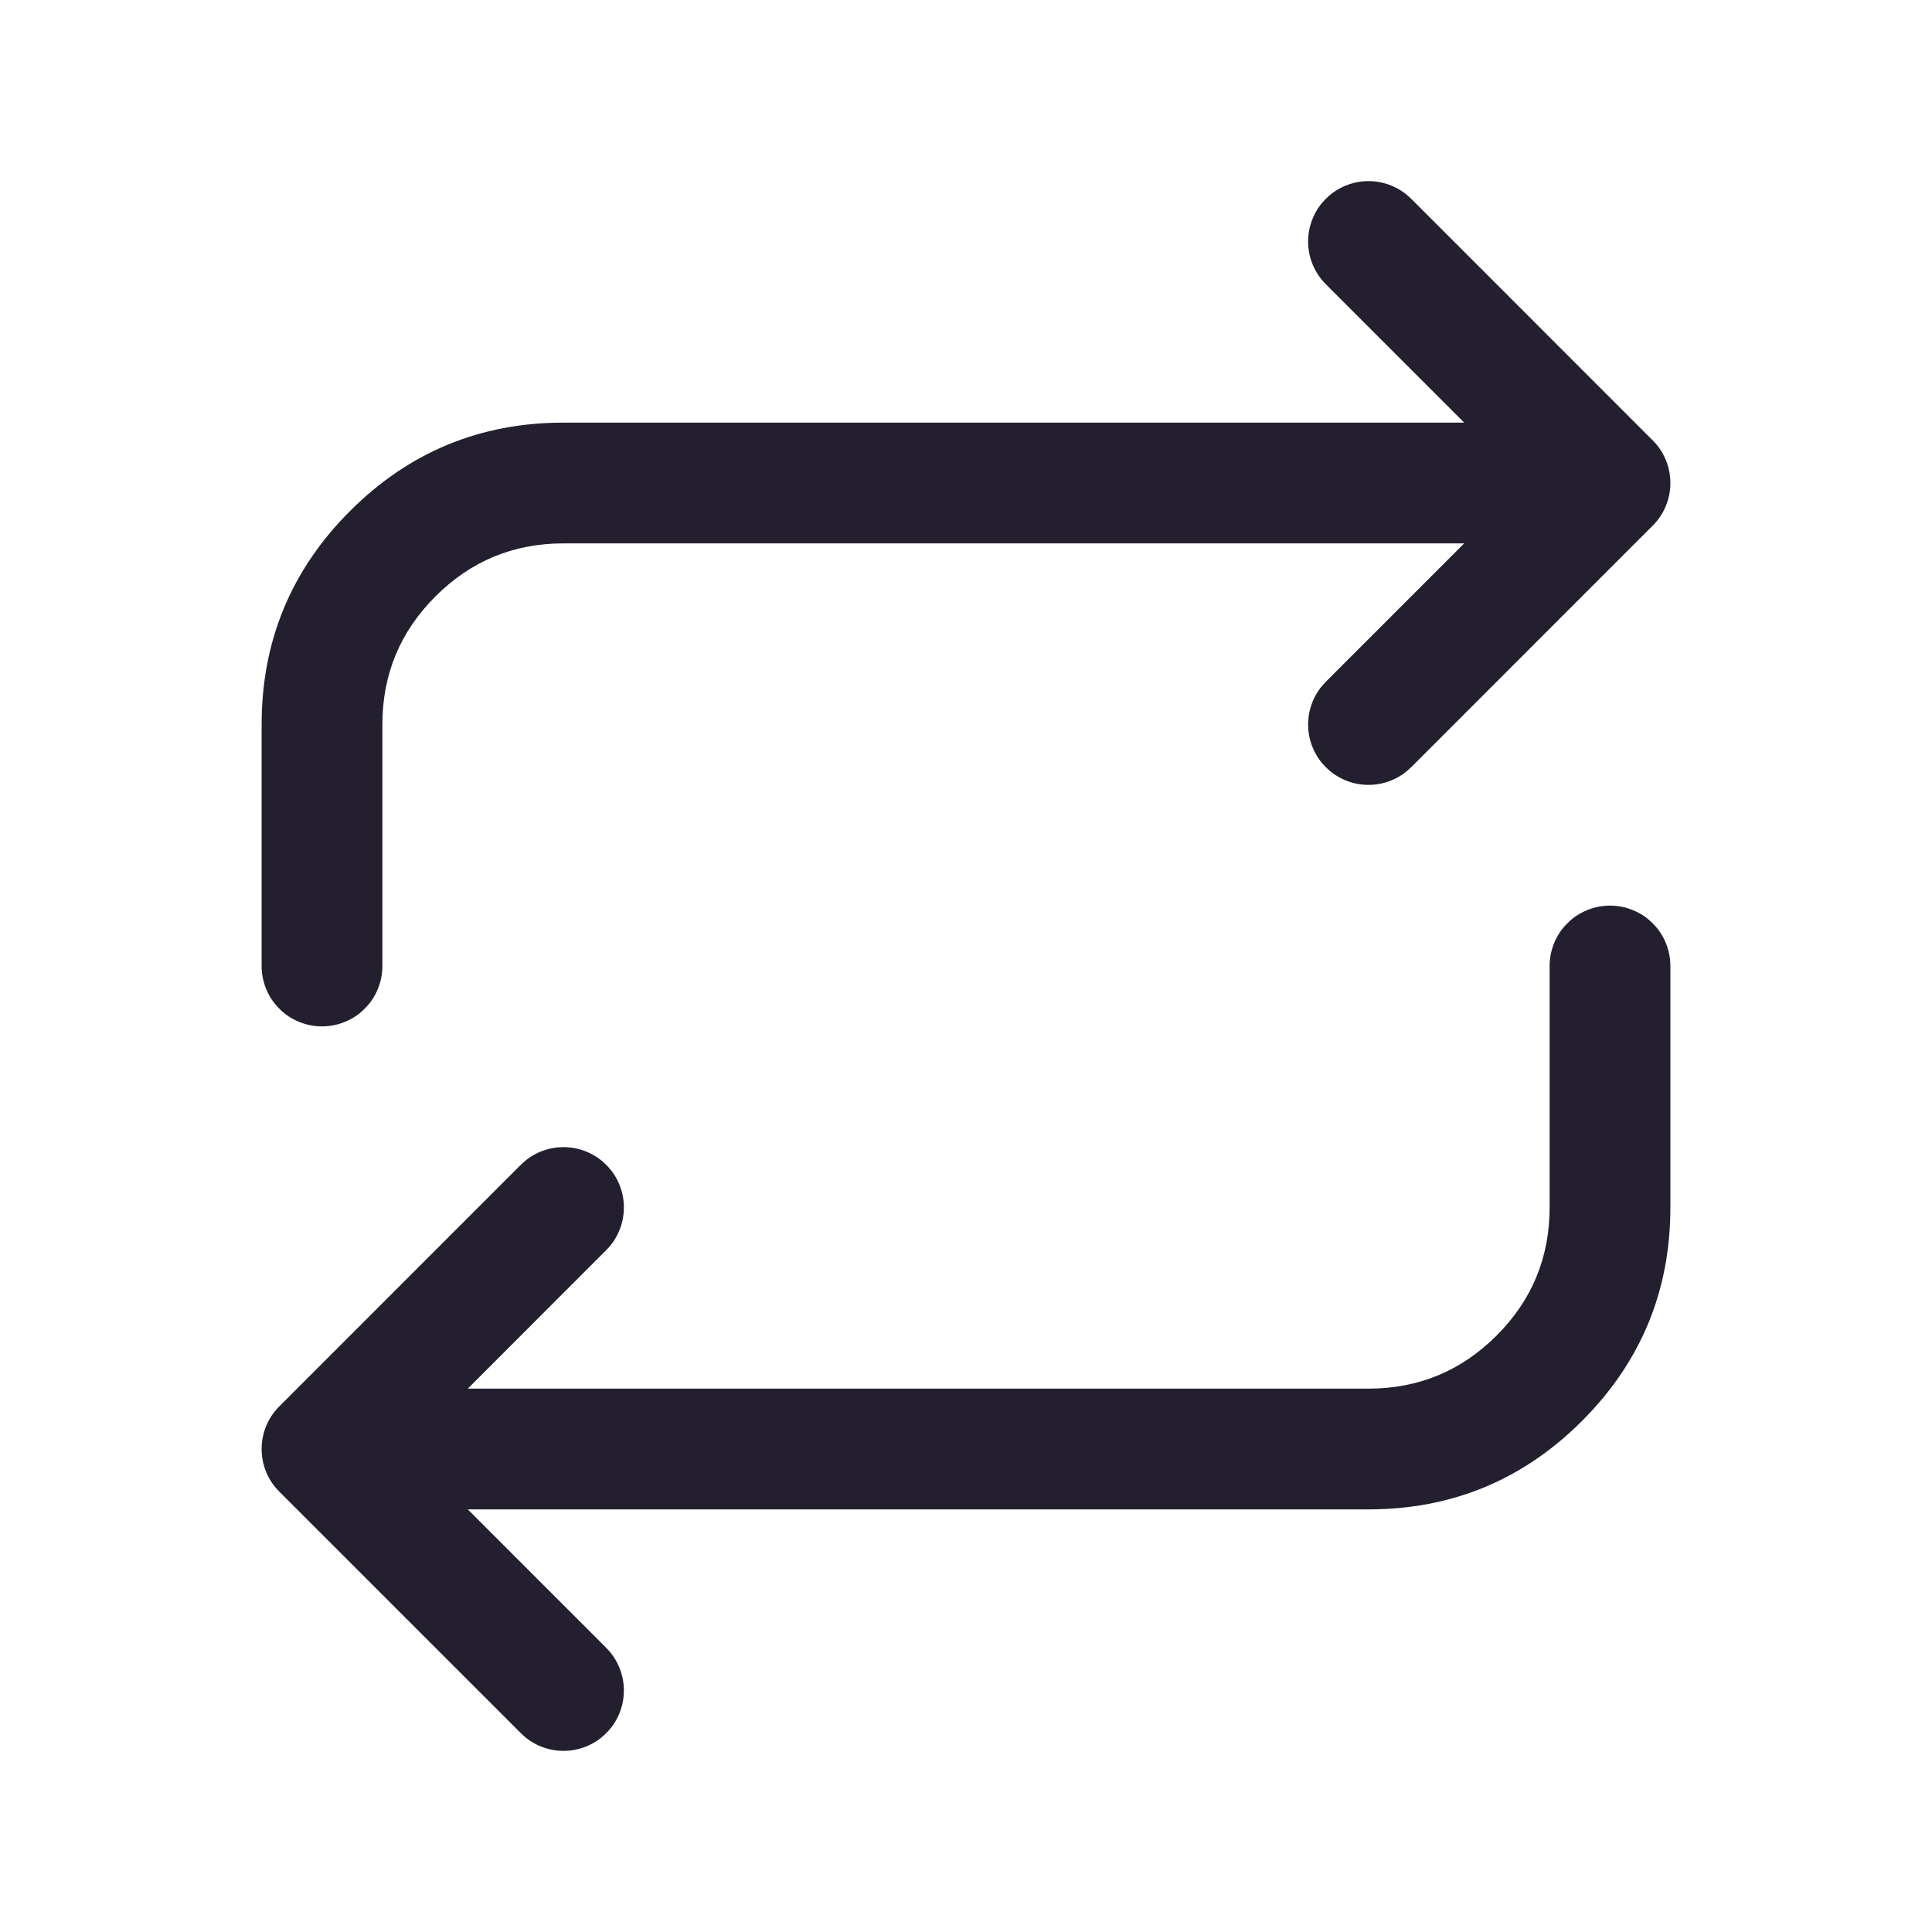
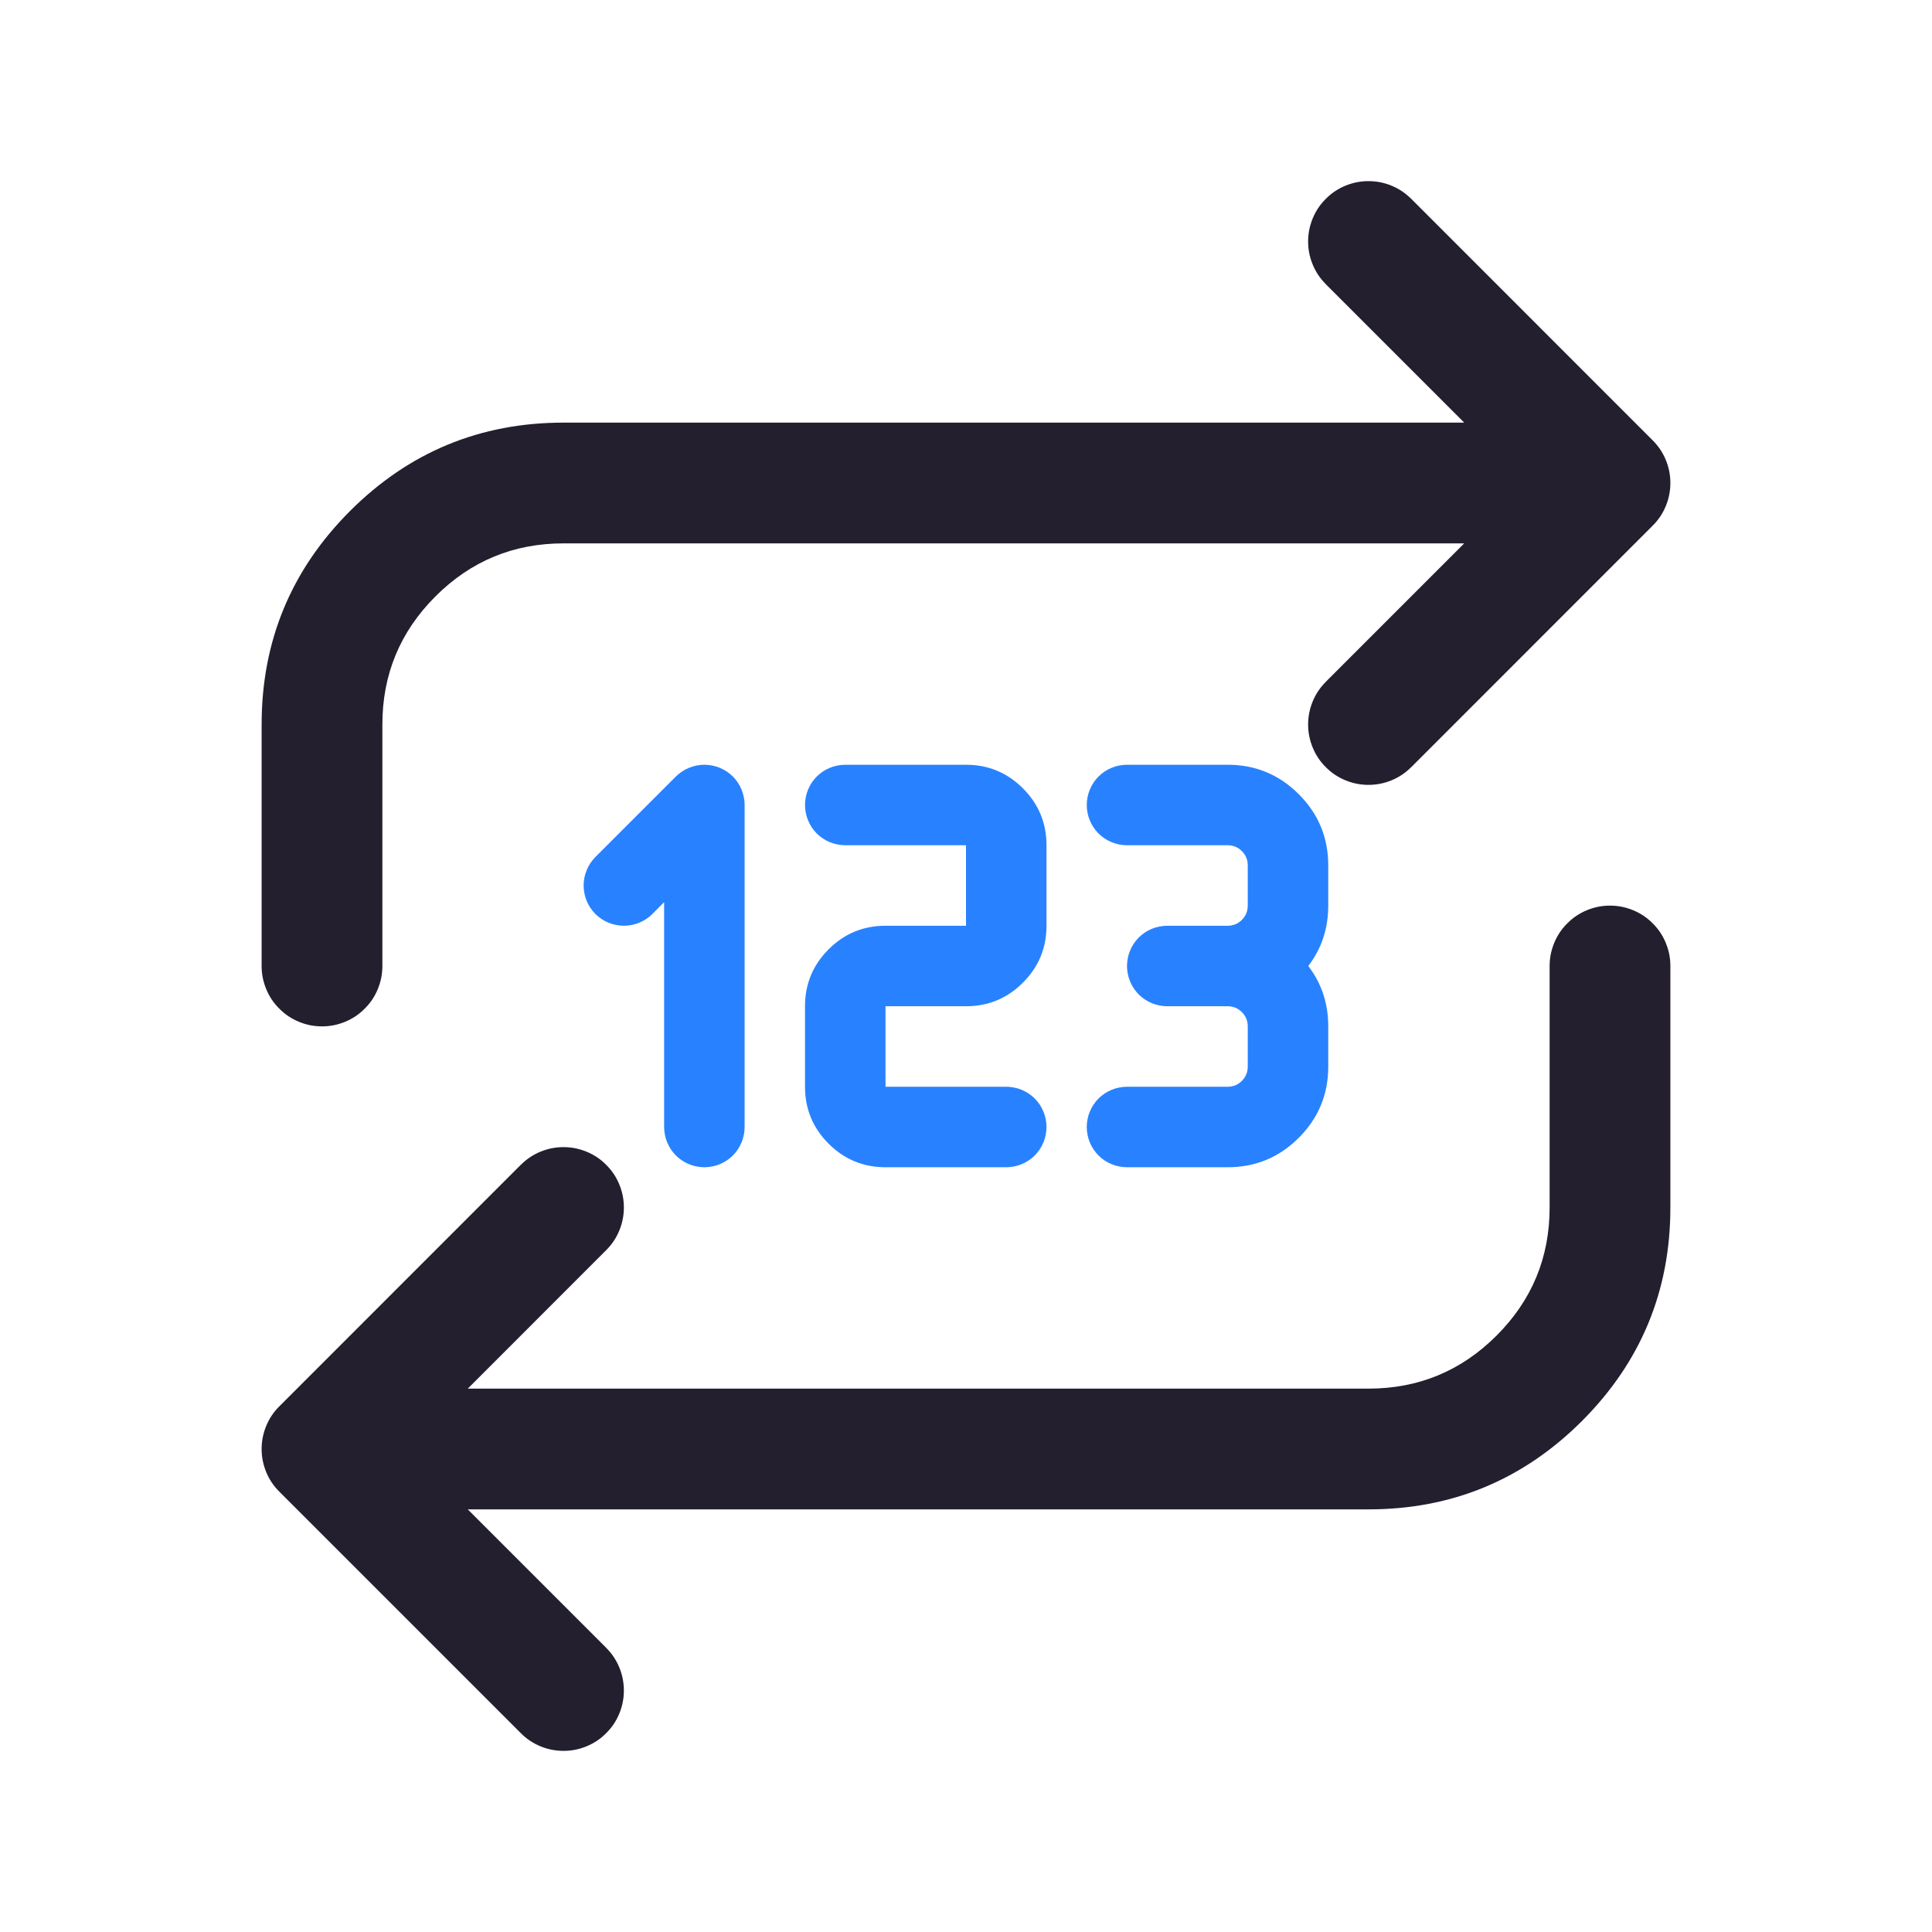
<svg xmlns="http://www.w3.org/2000/svg" fill="none" version="1.1" width="24" height="24" viewBox="0 0 24 24">
  <defs>
    <clipPath id="master_svg0_48_02158">
      <rect x="0" y="0" width="24" height="24" rx="0" />
    </clipPath>
  </defs>
  <g clip-path="url(#master_svg0_48_02158)">
    <g>
      <path d="M17.531,2.47L20.53,5.47Q20.636,5.575,20.693,5.713Q20.75,5.851,20.75,6Q20.75,6.149,20.693,6.287Q20.636,6.425,20.53,6.53L17.531,9.53L17.53,9.53Q17.425,9.636,17.287,9.693Q17.149,9.75,17,9.75Q16.926,9.75,16.854,9.736Q16.781,9.721,16.713,9.693Q16.645,9.665,16.583,9.624Q16.522,9.583,16.47,9.53Q16.417,9.478,16.376,9.417Q16.335,9.355,16.307,9.287Q16.279,9.219,16.264,9.146Q16.25,9.074,16.25,9Q16.25,8.851,16.307,8.713Q16.364,8.575,16.47,8.47L16.47,8.469L18.189,6.75L7,6.75Q6.068,6.75,5.409,7.409Q4.75,8.068,4.75,9L4.75,12Q4.75,12.074,4.736,12.146Q4.721,12.219,4.693,12.287Q4.665,12.355,4.624,12.417Q4.583,12.478,4.53,12.53Q4.478,12.583,4.417,12.624Q4.355,12.665,4.287,12.693Q4.219,12.721,4.146,12.736Q4.074,12.75,4,12.75Q3.926,12.75,3.854,12.736Q3.781,12.721,3.713,12.693Q3.645,12.665,3.583,12.624Q3.522,12.583,3.47,12.53Q3.417,12.478,3.376,12.417Q3.335,12.355,3.307,12.287Q3.279,12.219,3.264,12.146Q3.25,12.074,3.25,12L3.25,9Q3.25,7.447,4.348,6.348Q5.447,5.25,7,5.25L18.189,5.25L16.47,3.531L16.47,3.53Q16.364,3.425,16.307,3.287Q16.25,3.149,16.25,3Q16.25,2.926,16.264,2.854Q16.279,2.781,16.307,2.713Q16.335,2.645,16.376,2.583Q16.417,2.522,16.47,2.47Q16.522,2.417,16.583,2.376Q16.645,2.335,16.713,2.307Q16.781,2.279,16.854,2.264Q16.926,2.25,17,2.25Q17.149,2.25,17.287,2.307Q17.425,2.364,17.53,2.47L17.531,2.47Z" fill-rule="evenodd" fill="#231F2E" fill-opacity="1" />
    </g>
    <g>
      <path d="M19.25,12Q19.25,11.926,19.264,11.854Q19.279,11.781,19.307,11.713Q19.335,11.645,19.376,11.583Q19.417,11.522,19.47,11.47Q19.522,11.417,19.583,11.376Q19.645,11.335,19.713,11.307Q19.781,11.279,19.854,11.264Q19.926,11.25,20,11.25Q20.074,11.25,20.146,11.264Q20.219,11.279,20.287,11.307Q20.355,11.335,20.417,11.376Q20.478,11.417,20.53,11.47Q20.583,11.522,20.624,11.583Q20.665,11.645,20.693,11.713Q20.721,11.781,20.736,11.854Q20.75,11.926,20.75,12L20.75,15Q20.75,16.553,19.652,17.652Q18.553,18.75,17,18.75L5.811,18.75L7.53,20.469L7.53,20.47Q7.636,20.575,7.693,20.713Q7.75,20.851,7.75,21Q7.75,21.074,7.736,21.146Q7.721,21.219,7.693,21.287Q7.665,21.355,7.624,21.417Q7.583,21.478,7.53,21.53Q7.478,21.583,7.417,21.624Q7.355,21.665,7.287,21.693Q7.219,21.721,7.146,21.736Q7.074,21.75,7,21.75Q6.851,21.75,6.713,21.693Q6.575,21.636,6.47,21.53L3.47,18.53Q3.364,18.425,3.307,18.287Q3.25,18.149,3.25,18Q3.25,17.851,3.307,17.713Q3.364,17.575,3.47,17.47L6.469,14.47L6.47,14.47Q6.575,14.364,6.713,14.307Q6.851,14.25,7,14.25Q7.074,14.25,7.146,14.264Q7.219,14.279,7.287,14.307Q7.355,14.335,7.417,14.376Q7.478,14.417,7.53,14.47Q7.583,14.522,7.624,14.583Q7.665,14.645,7.693,14.713Q7.721,14.781,7.736,14.854Q7.75,14.926,7.75,15Q7.75,15.149,7.693,15.287Q7.636,15.425,7.53,15.53L5.811,17.25L17,17.25Q17.932,17.25,18.591,16.591Q19.25,15.932,19.25,15L19.25,12Z" fill-rule="evenodd" fill="#231F2E" fill-opacity="1" />
    </g>
+     <g>
+       <path d="M8.25,11.207L8.25,14Q8.25,14.049,8.26,14.098Q8.269,14.146,8.288,14.191Q8.307,14.237,8.334,14.278Q8.362,14.319,8.396,14.354Q8.431,14.388,8.472,14.416Q8.513,14.443,8.559,14.462Q8.604,14.481,8.652,14.49Q8.701,14.5,8.75,14.5Q8.799,14.5,8.848,14.49Q8.896,14.481,8.941,14.462Q8.987,14.443,9.028,14.416Q9.069,14.388,9.104,14.354Q9.138,14.319,9.166,14.278Q9.193,14.237,9.212,14.191Q9.231,14.146,9.24,14.098Q9.25,14.049,9.25,14L9.25,10Q9.25,9.951,9.24,9.902Q9.231,9.854,9.212,9.809Q9.193,9.763,9.166,9.722Q9.138,9.681,9.104,9.646Q9.069,9.612,9.028,9.584Q8.987,9.557,8.941,9.538Q8.896,9.519,8.848,9.51Q8.799,9.5,8.75,9.5Q8.651,9.5,8.559,9.538Q8.467,9.576,8.396,9.646L7.396,10.646Q7.326,10.717,7.288,10.809Q7.25,10.901,7.25,11Q7.25,11.049,7.26,11.098Q7.269,11.146,7.288,11.191Q7.307,11.237,7.334,11.278Q7.362,11.319,7.396,11.354Q7.431,11.388,7.472,11.416Q7.513,11.443,7.559,11.462Q7.604,11.481,7.652,11.49Q7.701,11.5,7.75,11.5Q7.849,11.5,7.941,11.462Q8.033,11.424,8.104,11.354L8.25,11.207Z" fill-rule="evenodd" fill="#2882FF" fill-opacity="1" />
+     </g>
+     <g>
+       <path d="M11,14.5L12.5,14.5Q12.549,14.5,12.598,14.49Q12.646,14.481,12.691,14.462Q12.737,14.443,12.778,14.416Q12.819,14.388,12.854,14.354Q12.888,14.319,12.916,14.278Q12.943,14.237,12.962,14.191Q12.981,14.146,12.99,14.098Q13,14.049,13,14Q13,13.951,12.99,13.902Q12.981,13.854,12.962,13.809Q12.943,13.763,12.916,13.722Q12.888,13.681,12.854,13.646Q12.819,13.612,12.778,13.584Q12.737,13.557,12.691,13.538Q12.646,13.519,12.598,13.51Q12.549,13.5,12.5,13.5L11,13.5L11,12.5L12,12.5Q12.414,12.5,12.707,12.207Q13,11.914,13,11.5L13,10.5Q13,10.086,12.707,9.793Q12.414,9.5,12,9.5L10.5,9.5Q10.451,9.5,10.402,9.51Q10.354,9.519,10.309,9.538Q10.263,9.557,10.222,9.584Q10.181,9.612,10.146,9.646Q10.112,9.681,10.084,9.722Q10.057,9.763,10.038,9.809Q10.019,9.854,10.01,9.902Q10,9.951,10,10Q10,10.049,10.01,10.098Q10.019,10.146,10.038,10.191Q10.057,10.237,10.084,10.278Q10.112,10.319,10.146,10.354Q10.181,10.388,10.222,10.416Q10.263,10.443,10.309,10.462Q10.354,10.481,10.402,10.49Q10.451,10.5,10.5,10.5L12,10.5L12,11.5L11,11.5Q10.586,11.5,10.293,11.793Q10,12.086,10,12.5L10,13.5Q10,13.914,10.293,14.207Q10.586,14.5,11,14.5Z" fill-rule="evenodd" fill="#2882FF" fill-opacity="1" />
+     </g>
+     <g>
+       <path d="M14,9.5L15.25,9.5Q15.768,9.5,16.134,9.866Q16.5,10.232,16.5,10.75L16.5,11.25Q16.5,11.676,16.252,12Q16.5,12.324,16.5,12.75L16.5,13.25Q16.5,13.768,16.134,14.134Q15.768,14.5,15.25,14.5L14,14.5Q13.951,14.5,13.902,14.49Q13.854,14.481,13.809,14.462Q13.763,14.443,13.722,14.416Q13.681,14.388,13.646,14.354Q13.612,14.319,13.584,14.278Q13.557,14.237,13.538,14.191Q13.519,14.146,13.51,14.098Q13.5,14.049,13.5,14Q13.5,13.951,13.51,13.902Q13.519,13.854,13.538,13.809Q13.557,13.763,13.584,13.722Q13.612,13.681,13.646,13.646Q13.681,13.612,13.722,13.584Q13.763,13.557,13.809,13.538Q13.854,13.519,13.902,13.51Q13.951,13.5,14,13.5L15.25,13.5Q15.354,13.5,15.427,13.427Q15.5,13.354,15.5,13.25L15.5,12.75Q15.5,12.646,15.427,12.573Q15.354,12.5,15.25,12.5L14.5,12.5Q14.451,12.5,14.402,12.49Q14.354,12.481,14.309,12.462Q14.263,12.443,14.222,12.416Q14.181,12.388,14.146,12.354Q14.112,12.319,14.084,12.278Q14.057,12.237,14.038,12.191Q14.019,12.146,14.01,12.098Q14,12.049,14,12Q14,11.951,14.01,11.902Q14.019,11.854,14.038,11.809Q14.057,11.763,14.084,11.722Q14.112,11.681,14.146,11.646Q14.181,11.612,14.222,11.584Q14.263,11.557,14.309,11.538Q14.354,11.519,14.402,11.51Q14.451,11.5,14.5,11.5L15.25,11.5Q15.354,11.5,15.427,11.427Q15.5,11.354,15.5,11.25L15.5,10.75Q15.5,10.646,15.427,10.573Q15.354,10.5,15.25,10.5L14,10.5Q13.951,10.5,13.902,10.49Q13.854,10.481,13.809,10.462Q13.763,10.443,13.722,10.416Q13.681,10.388,13.646,10.354Q13.612,10.319,13.584,10.278Q13.557,10.237,13.538,10.191Q13.519,10.146,13.51,10.098Q13.5,10.049,13.5,10Q13.5,9.951,13.51,9.902Q13.519,9.854,13.538,9.809Q13.557,9.763,13.584,9.722Q13.612,9.681,13.646,9.646Q13.681,9.612,13.722,9.584Q13.763,9.557,13.809,9.538Q13.854,9.519,13.902,9.51Q13.951,9.5,14,9.5Z" fill-rule="evenodd" fill="#2882FF" fill-opacity="1" />
+     </g>
  </g>
</svg>
